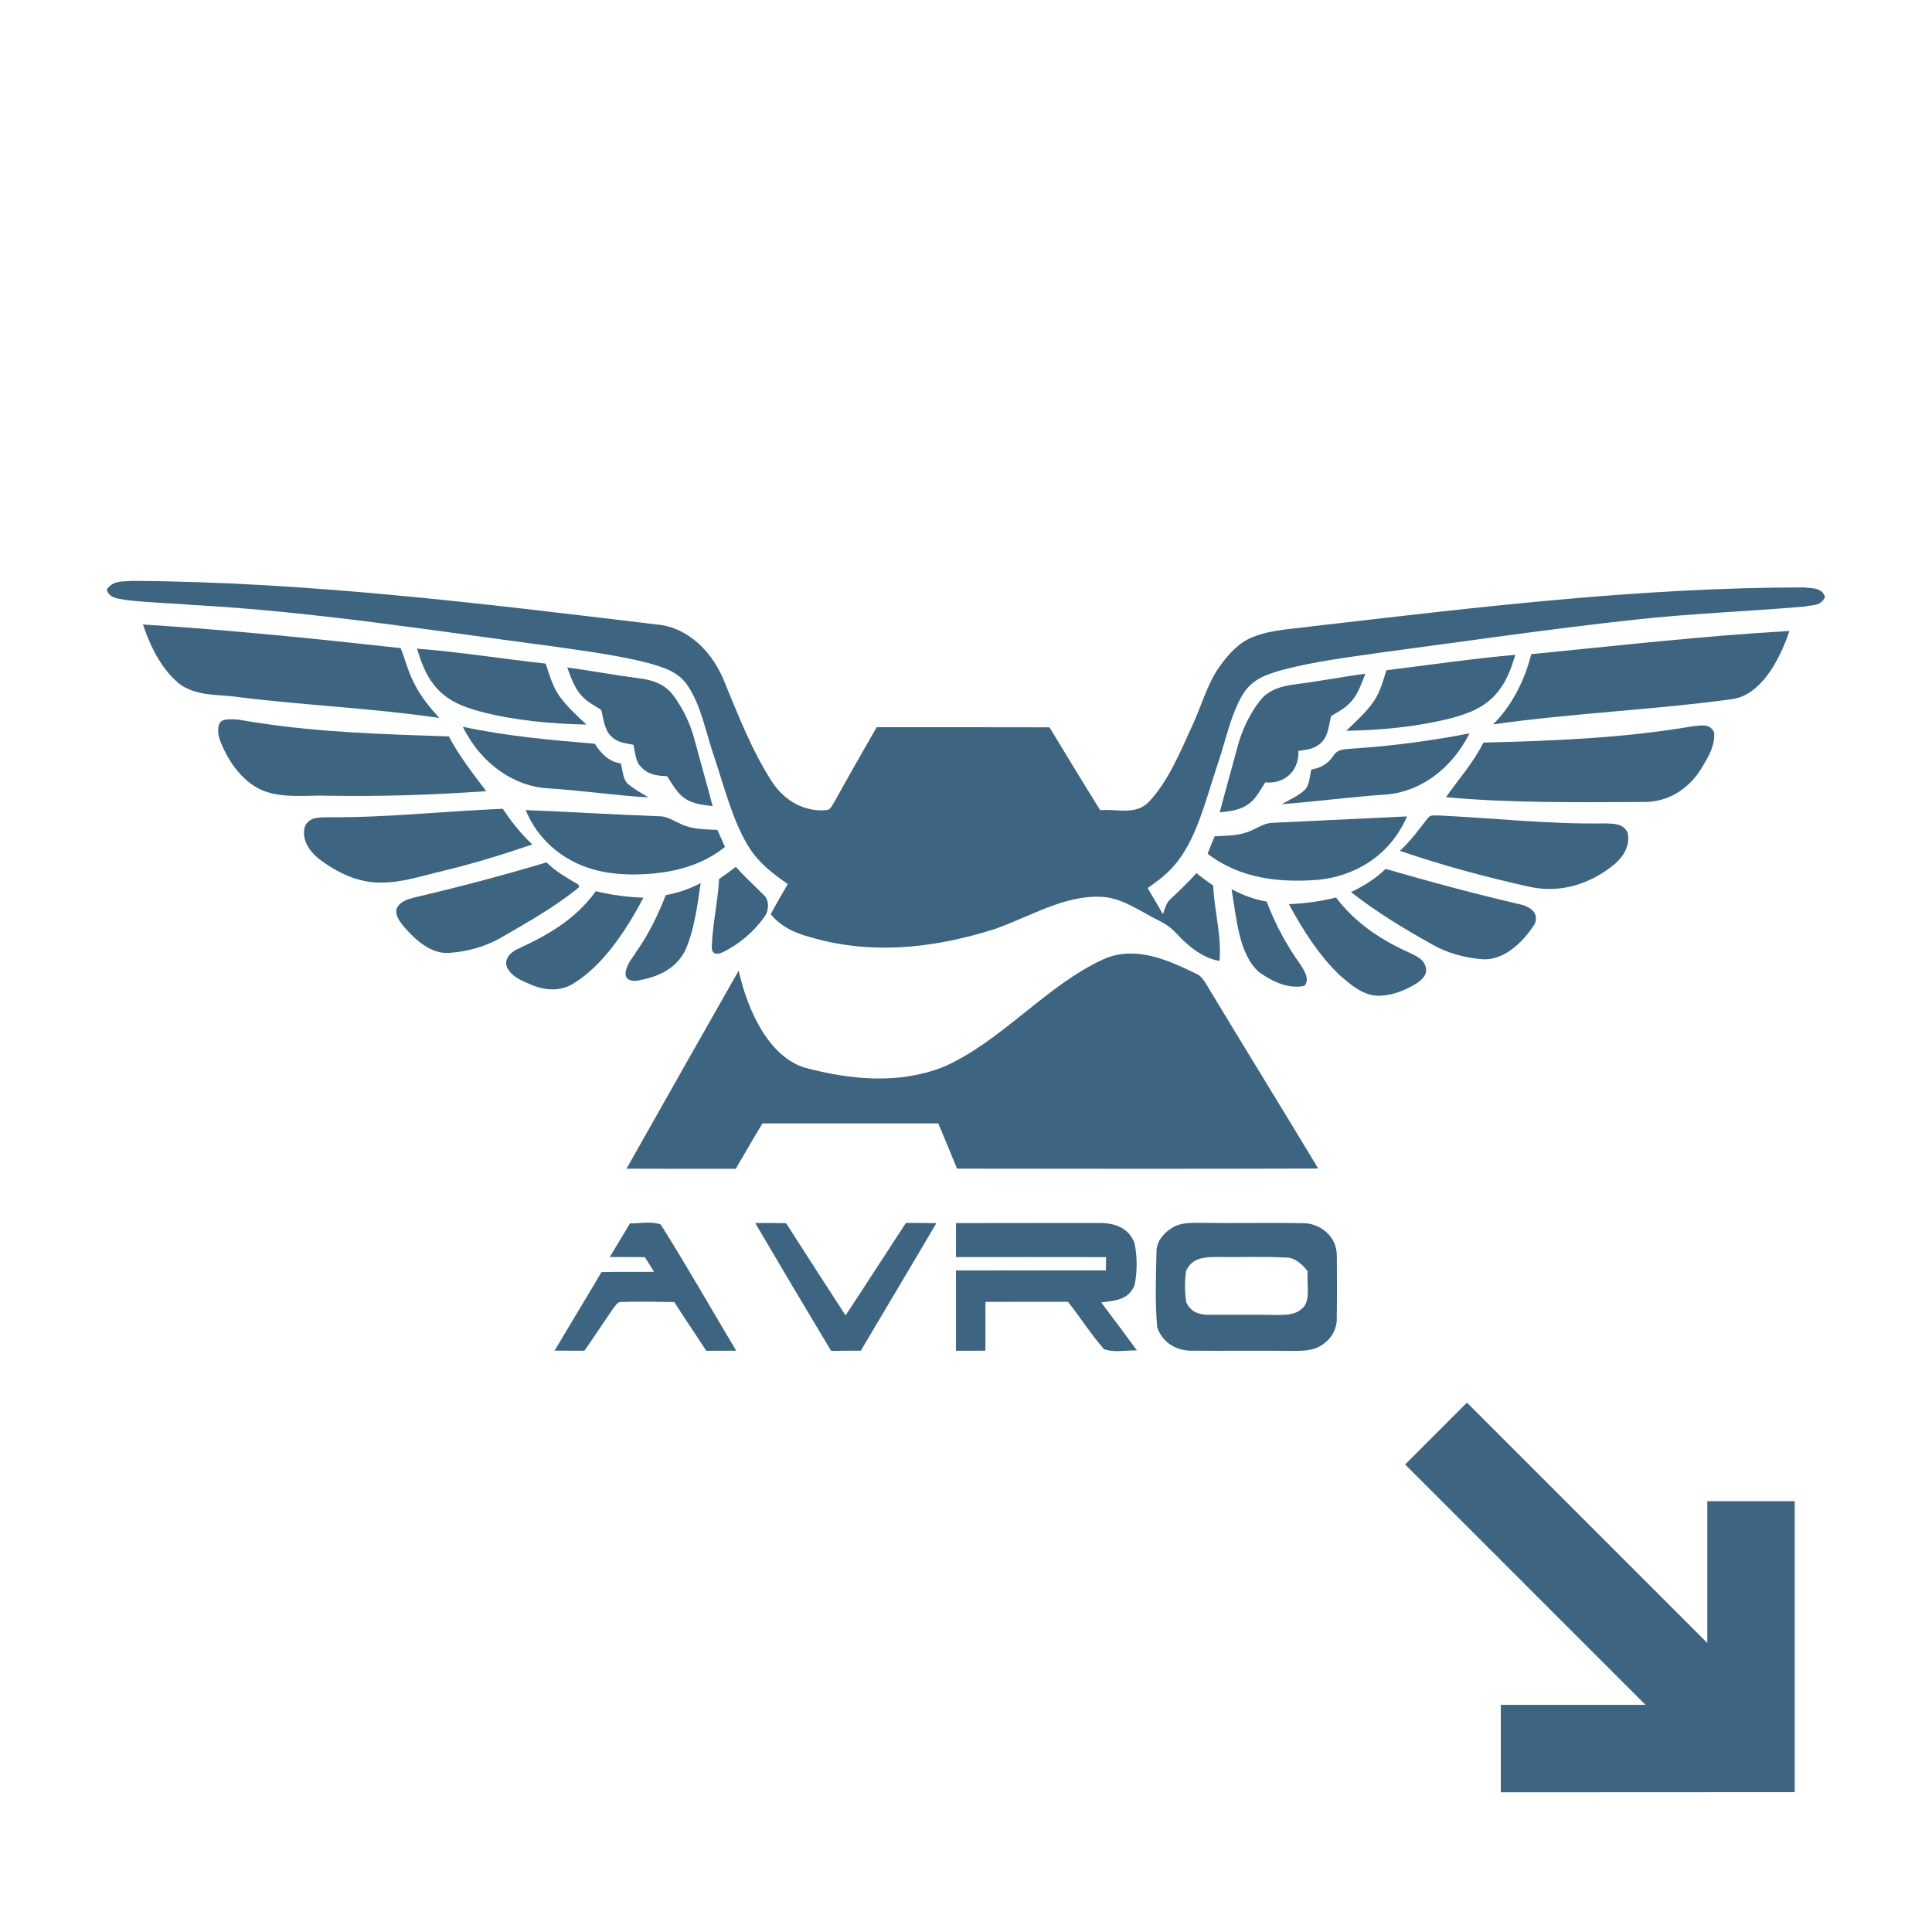
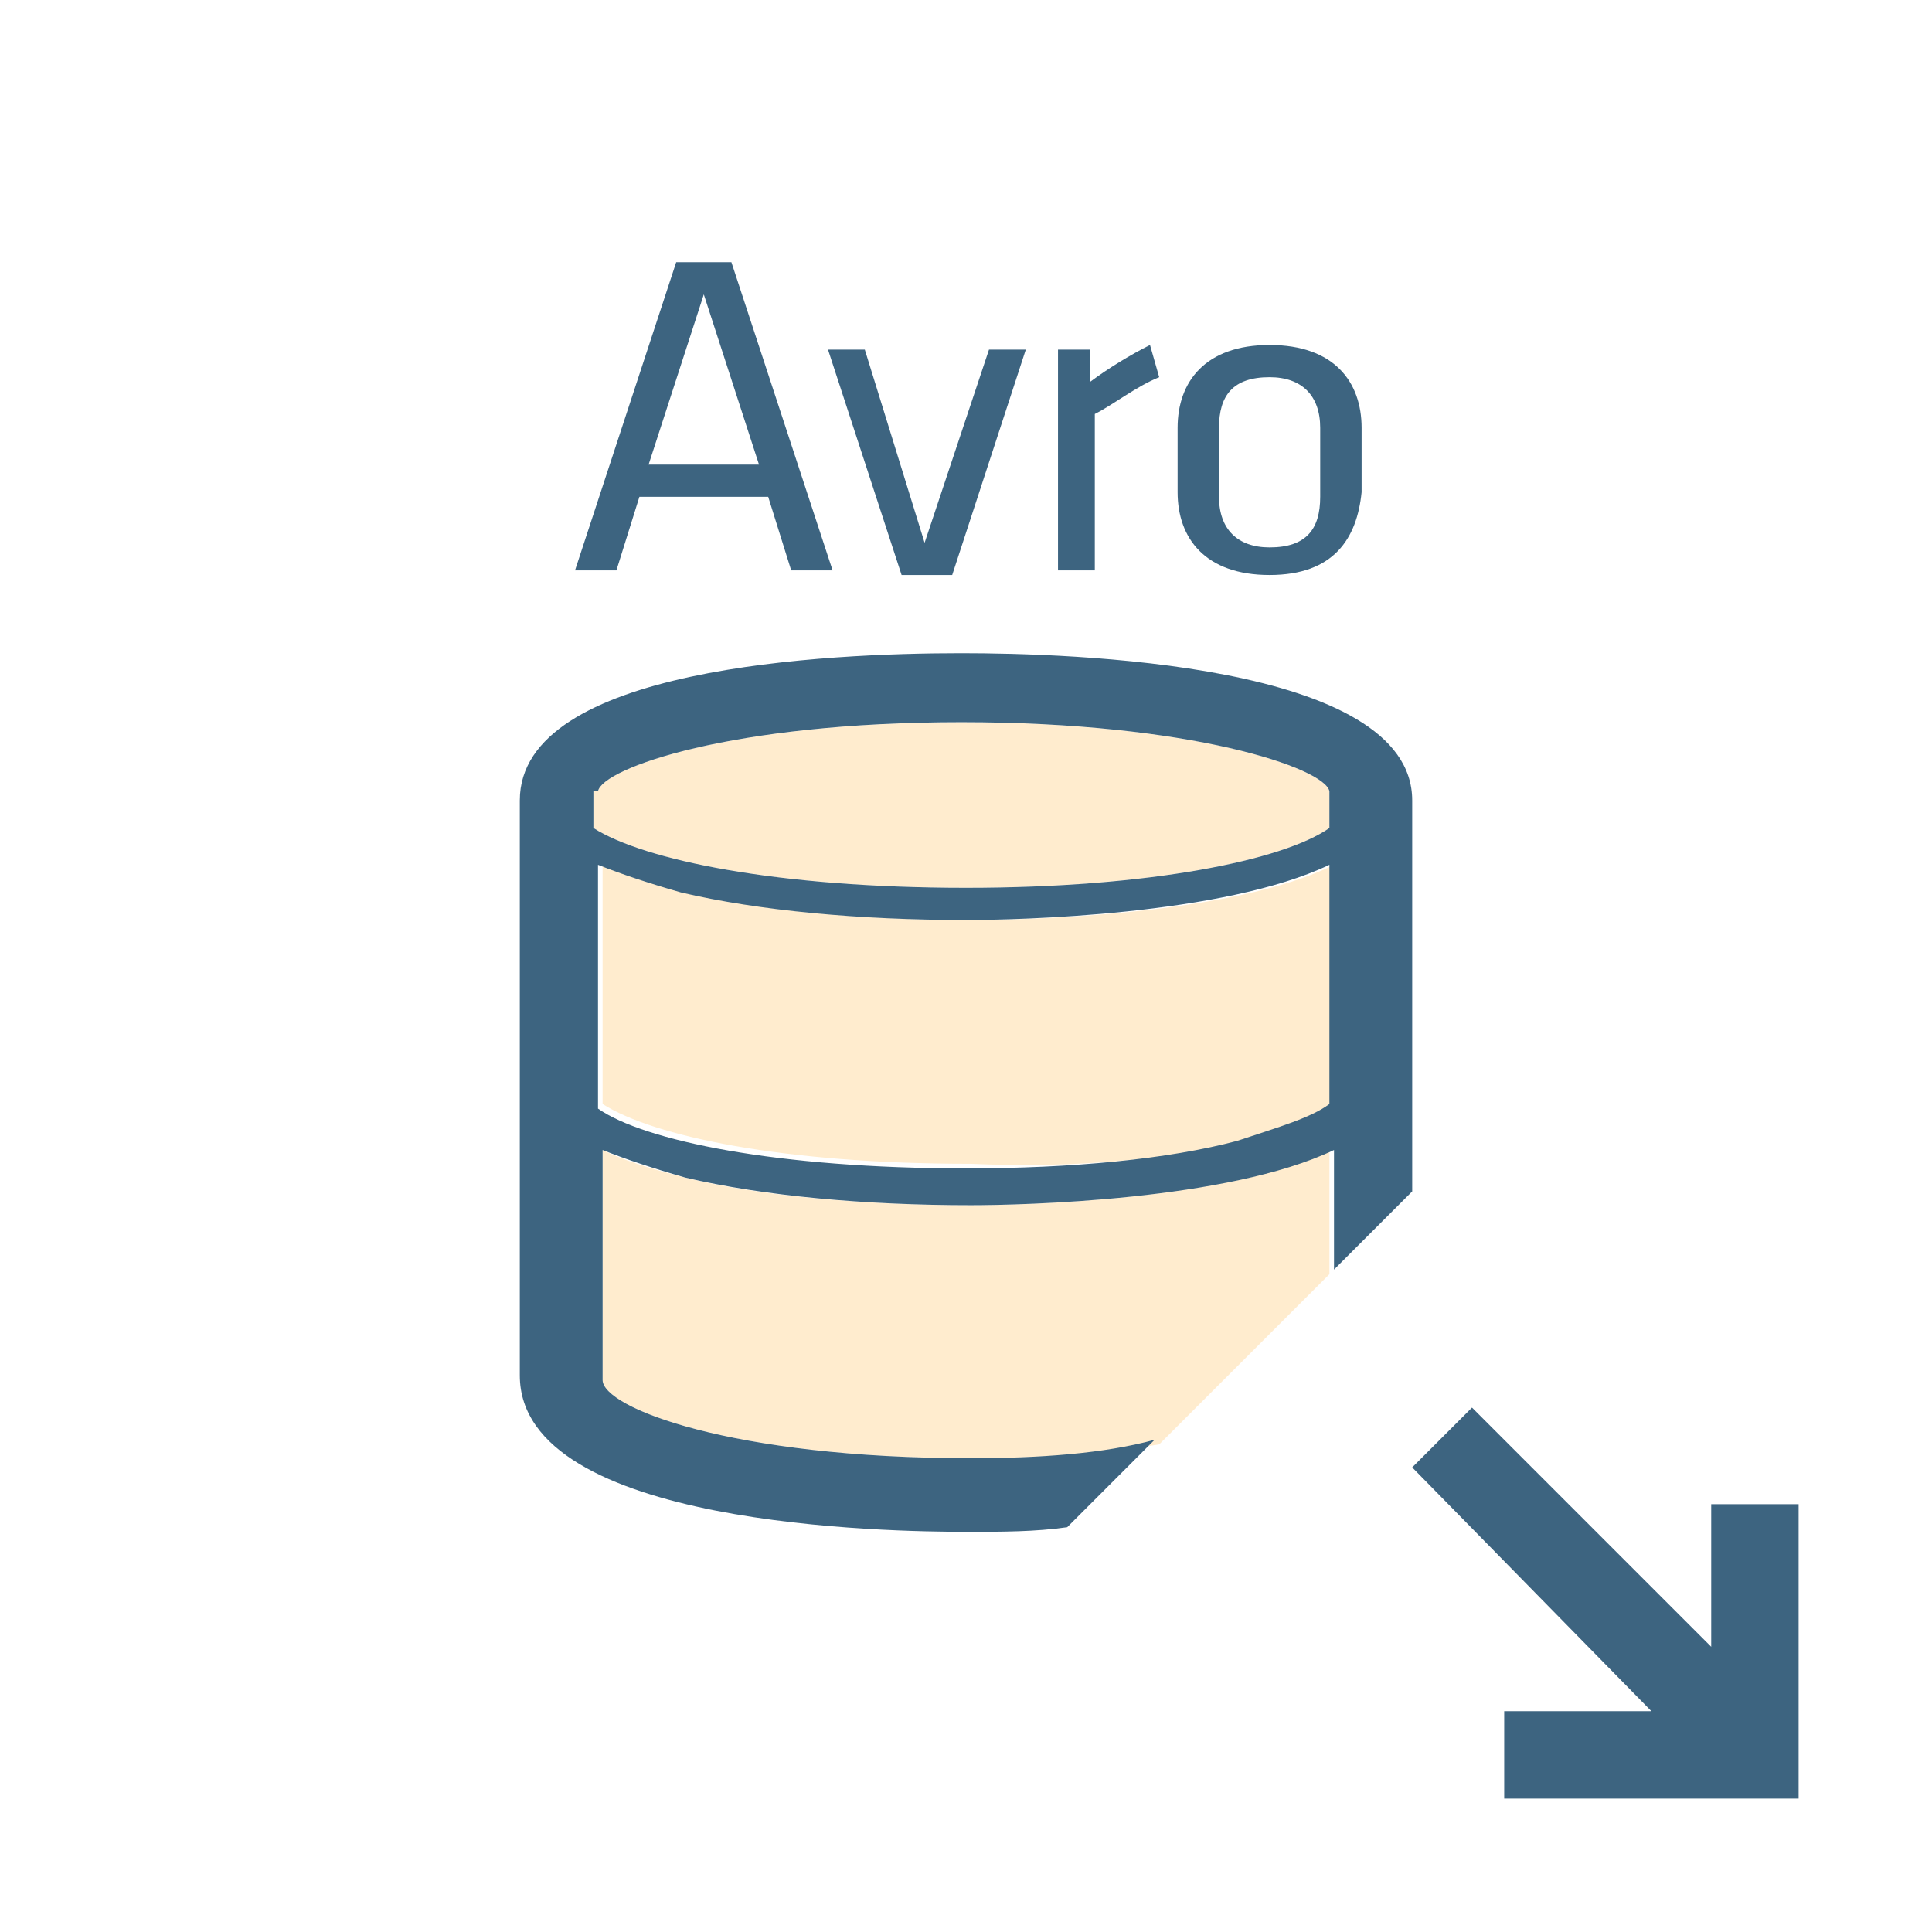
- <svg xmlns="http://www.w3.org/2000/svg" version="1.1" id="Layer_1" x="0px" y="0px" width="42px" height="42px" viewBox="0 0 42 42" enable-background="new 0 0 42 42" xml:space="preserve">
+ <svg xmlns="http://www.w3.org/2000/svg" version="1.1" id="Layer_1" x="0px" y="0px" viewBox="0 0 42 42" enable-background="new 0 0 42 42" xml:space="preserve">
  <g>
-     <path fill="none" d="M28.428,27.636c-0.127-0.161-0.281-0.297-0.463-0.298c-0.52-0.026-1.04-0.004-1.56-0.012   c-0.219,0.003-0.505,0.02-0.624,0.312c-0.026,0.221-0.029,0.451,0.007,0.671c0.099,0.23,0.314,0.275,0.496,0.274   c0.504,0.002,1.006-0.005,1.509,0.003c0.166-0.005,0.347,0.001,0.495-0.124C28.511,28.303,28.4,27.908,28.428,27.636z" />
-     <path fill="#3D6480" d="M39.235,12.77c-3.574-0.001-7.137,0.432-10.695,0.844c-0.438,0.064-0.885,0.065-1.31,0.237   c-0.286,0.111-0.526,0.365-0.727,0.653c-0.263,0.373-0.392,0.867-0.595,1.296c-0.259,0.566-0.51,1.168-0.898,1.594   c-0.302,0.357-0.729,0.177-1.091,0.221c-0.374-0.595-0.736-1.202-1.104-1.804c-1.252-0.004-2.505-0.001-3.757-0.002   c-0.306,0.533-0.611,1.067-0.909,1.606c-0.054,0.075-0.093,0.199-0.183,0.196c-0.44,0.045-0.906-0.175-1.195-0.634   c-0.432-0.673-0.738-1.464-1.056-2.236c-0.302-0.688-0.862-1.127-1.454-1.167c-3.788-0.455-7.581-0.925-11.387-0.946   c-0.187,0.019-0.418-0.021-0.554,0.191c0.066,0.198,0.248,0.188,0.384,0.219c0.481,0.063,0.967,0.069,1.45,0.111   c2.626,0.141,5.238,0.558,7.854,0.901c0.698,0.101,1.4,0.188,2.091,0.365c0.303,0.091,0.641,0.172,0.857,0.499   c0.283,0.425,0.385,0.992,0.557,1.5c0.226,0.664,0.396,1.38,0.74,1.958c0.228,0.385,0.554,0.625,0.873,0.847   c-0.128,0.215-0.252,0.434-0.372,0.655c0.323,0.388,0.764,0.475,1.174,0.582c1.226,0.284,2.489,0.126,3.694-0.259   c0.759-0.265,1.497-0.731,2.296-0.702c0.457,0.008,0.862,0.313,1.28,0.521c0.135,0.065,0.264,0.153,0.375,0.275   c0.272,0.293,0.586,0.544,0.939,0.598c0.047-0.556-0.116-1.088-0.138-1.639c-0.124-0.084-0.246-0.174-0.366-0.268   c-0.178,0.2-0.368,0.381-0.559,0.56c-0.092,0.07-0.123,0.211-0.168,0.331c-0.108-0.192-0.222-0.378-0.332-0.567   c0.195-0.138,0.391-0.279,0.561-0.471c0.5-0.563,0.695-1.431,0.954-2.201c0.178-0.511,0.282-1.078,0.546-1.526   c0.198-0.343,0.529-0.446,0.829-0.534c0.71-0.193,1.432-0.278,2.151-0.384c1.844-0.245,3.687-0.516,5.534-0.717   c1.235-0.137,2.474-0.181,3.71-0.287c0.148-0.041,0.361,0.001,0.44-0.213C39.601,12.765,39.383,12.795,39.235,12.77z" />
-     <path fill="#3D6480" d="M9.552,15.608c-0.206-0.224-0.406-0.464-0.553-0.763c-0.125-0.232-0.187-0.509-0.291-0.756   c-1.863-0.206-3.73-0.395-5.6-0.513c0.176,0.531,0.445,1.031,0.829,1.318c0.392,0.254,0.839,0.196,1.258,0.262   C6.646,15.336,8.104,15.395,9.552,15.608z" />
-     <path fill="#3D6480" d="M38.9,13.717c-1.873,0.107-3.742,0.32-5.612,0.504c-0.153,0.61-0.445,1.146-0.831,1.527   c1.732-0.247,3.478-0.314,5.211-0.551C38.263,15.104,38.671,14.402,38.9,13.717z" />
-     <path fill="#3D6480" d="M11.863,14.426c-0.934-0.101-1.864-0.253-2.799-0.325c0.09,0.286,0.194,0.572,0.367,0.784   c0.274,0.354,0.654,0.486,1.016,0.585c0.757,0.197,1.529,0.264,2.3,0.282c-0.206-0.198-0.421-0.385-0.595-0.633   C12.016,14.923,11.942,14.668,11.863,14.426z" />
-     <path fill="#3D6480" d="M29.874,15.232c-0.176,0.262-0.399,0.45-0.608,0.655c0.765-0.015,1.531-0.084,2.284-0.275   c0.372-0.1,0.767-0.238,1.043-0.613c0.165-0.208,0.265-0.486,0.35-0.764c-0.937,0.083-1.869,0.22-2.804,0.336   C30.068,14.803,30,15.043,29.874,15.232z" />
-     <path fill="#3D6480" d="M14.634,15.114c-0.189-0.252-0.462-0.332-0.719-0.365c-0.529-0.068-1.056-0.166-1.584-0.239   c0.078,0.209,0.154,0.433,0.29,0.589c0.131,0.155,0.295,0.237,0.45,0.333c0.049,0.201,0.072,0.443,0.214,0.571   c0.138,0.146,0.319,0.154,0.486,0.188c0.038,0.168,0.047,0.372,0.164,0.48c0.158,0.177,0.369,0.195,0.566,0.203   c0.114,0.171,0.22,0.369,0.377,0.476c0.189,0.134,0.406,0.146,0.614,0.175c-0.123-0.476-0.26-0.943-0.386-1.418   C15.011,15.731,14.843,15.394,14.634,15.114z" />
-     <path fill="#3D6480" d="M27.391,15.232c-0.223,0.285-0.396,0.641-0.496,1.032c-0.124,0.467-0.257,0.929-0.38,1.396   c0.205-0.023,0.417-0.039,0.604-0.166c0.166-0.1,0.272-0.308,0.387-0.487c0.324,0.043,0.735-0.165,0.721-0.683   c0.18-0.025,0.378-0.04,0.521-0.209c0.127-0.131,0.142-0.358,0.188-0.548c0.162-0.097,0.334-0.184,0.466-0.349   c0.128-0.156,0.201-0.371,0.28-0.573c-0.516,0.07-1.028,0.17-1.544,0.234C27.875,14.917,27.591,14.979,27.391,15.232z" />
-     <path fill="#3D6480" d="M7.161,17.299c1.137,0.019,2.273-0.019,3.408-0.1c-0.283-0.38-0.579-0.747-0.811-1.189   c-1.387-0.05-2.775-0.082-4.155-0.299c-0.244-0.026-0.492-0.111-0.736-0.058c-0.153,0.034-0.144,0.284-0.088,0.431   c0.194,0.521,0.543,0.954,0.968,1.115C6.208,17.362,6.689,17.28,7.161,17.299z" />
-     <path fill="#3D6480" d="M13.656,17.045c-0.116-0.094-0.118-0.297-0.161-0.452c-0.23-0.022-0.42-0.19-0.563-0.424   c-0.96-0.082-1.921-0.164-2.871-0.37c0.406,0.822,1.128,1.299,1.854,1.339c0.728,0.045,1.452,0.155,2.181,0.197   C13.948,17.241,13.794,17.164,13.656,17.045z" />
-     <path fill="#3D6480" d="M36.985,16.707c0.132-0.225,0.301-0.473,0.279-0.78c-0.094-0.223-0.313-0.145-0.468-0.138   c-1.509,0.258-3.029,0.317-4.547,0.354c-0.227,0.449-0.54,0.796-0.815,1.187c1.442,0.133,2.888,0.108,4.332,0.104   C36.225,17.432,36.69,17.189,36.985,16.707z" />
-     <path fill="#3D6480" d="M31.947,15.942c-0.839,0.164-1.684,0.275-2.53,0.331c-0.149,0.021-0.327-0.012-0.435,0.161   c-0.121,0.189-0.296,0.264-0.475,0.295c-0.038,0.147-0.037,0.336-0.138,0.439c-0.154,0.143-0.337,0.218-0.508,0.315   c0.759-0.059,1.516-0.16,2.275-0.211C30.847,17.217,31.546,16.743,31.947,15.942z" />
-     <path fill="#3D6480" d="M11.572,18.357c-0.237-0.222-0.451-0.484-0.642-0.775C9.653,17.634,8.378,17.78,7.1,17.766   c-0.158,0.008-0.358-0.011-0.465,0.182c-0.101,0.298,0.105,0.565,0.28,0.708c0.421,0.328,0.903,0.546,1.394,0.53   c0.448-0.002,0.885-0.151,1.323-0.254C10.284,18.776,10.93,18.577,11.572,18.357z" />
-     <path fill="#3D6480" d="M14.807,17.916c-0.158-0.07-0.312-0.175-0.483-0.172c-0.965-0.035-1.93-0.095-2.895-0.133   c0.198,0.486,0.541,0.832,0.913,1.052c0.548,0.326,1.161,0.374,1.752,0.336c0.576-0.043,1.166-0.185,1.667-0.588   c-0.055-0.124-0.111-0.246-0.166-0.37C15.331,18.028,15.06,18.035,14.807,17.916z" />
-     <path fill="#3D6480" d="M35.114,18.773c0.166-0.145,0.333-0.385,0.269-0.674c-0.107-0.208-0.316-0.19-0.482-0.199   c-1.216,0.021-2.43-0.115-3.645-0.174c-0.074,0.008-0.165-0.021-0.22,0.064c-0.193,0.247-0.381,0.506-0.604,0.706   c0.937,0.321,1.885,0.577,2.838,0.786C33.905,19.418,34.57,19.233,35.114,18.773z" />
-     <path fill="#3D6480" d="M26.252,18.56c0.722,0.552,1.583,0.629,2.396,0.567c0.745-0.071,1.547-0.474,1.939-1.379   c-0.972,0.045-1.944,0.094-2.916,0.139c-0.186,0.001-0.351,0.124-0.523,0.191c-0.241,0.096-0.495,0.088-0.742,0.102   C26.353,18.306,26.302,18.433,26.252,18.56z" />
-     <path fill="#3D6480" d="M12.579,19.234c-0.24-0.145-0.486-0.275-0.699-0.487c-0.953,0.286-1.912,0.539-2.875,0.764   c-0.135,0.043-0.303,0.069-0.383,0.246c-0.036,0.155,0.072,0.275,0.146,0.373c0.273,0.321,0.611,0.612,0.992,0.585   c0.4-0.025,0.802-0.136,1.17-0.353c0.563-0.326,1.132-0.646,1.657-1.073C12.585,19.274,12.581,19.248,12.579,19.234z" />
-     <path fill="#3D6480" d="M15.739,20.688c0.326-0.167,0.637-0.416,0.879-0.758c0.099-0.122,0.11-0.366-0.011-0.469   c-0.203-0.206-0.416-0.395-0.61-0.616c-0.12,0.091-0.241,0.18-0.364,0.263c-0.028,0.496-0.143,0.979-0.159,1.475   C15.468,20.788,15.646,20.74,15.739,20.688z" />
-     <path fill="#3D6480" d="M30.122,18.889c-0.229,0.223-0.487,0.377-0.752,0.504c0.561,0.441,1.154,0.796,1.754,1.133   c0.334,0.192,0.697,0.288,1.06,0.324c0.461,0.055,0.896-0.315,1.183-0.77c0.105-0.271-0.166-0.387-0.315-0.418   C32.07,19.433,31.095,19.173,30.122,18.889z" />
-     <path fill="#3D6480" d="M13.601,21.14c-0.023,0.183,0.167,0.193,0.261,0.178c0.379-0.07,0.812-0.212,1.038-0.664   c0.194-0.442,0.259-0.96,0.332-1.457c-0.244,0.127-0.498,0.218-0.758,0.261c-0.174,0.445-0.382,0.869-0.642,1.232   C13.749,20.83,13.625,20.954,13.601,21.14z" />
-     <path fill="#3D6480" d="M13.988,19.517c-0.348-0.018-0.694-0.057-1.034-0.144c-0.464,0.642-1.096,0.979-1.713,1.263   c-0.117,0.054-0.302,0.206-0.215,0.4c0.122,0.227,0.345,0.289,0.531,0.375c0.302,0.124,0.641,0.15,0.931-0.044   C13.114,20.972,13.591,20.26,13.988,19.517z" />
-     <path fill="#3D6480" d="M28.359,21.43c0.127-0.146-0.021-0.352-0.097-0.474c-0.29-0.402-0.536-0.859-0.727-1.357   c-0.262-0.042-0.517-0.14-0.762-0.268c0.109,0.633,0.156,1.417,0.601,1.805C27.672,21.347,28.021,21.508,28.359,21.43z" />
-     <path fill="#3D6480" d="M30.999,21.041c-0.041-0.188-0.198-0.247-0.318-0.311c-0.595-0.265-1.184-0.621-1.637-1.219   c-0.338,0.085-0.682,0.131-1.025,0.144c0.311,0.577,0.666,1.127,1.102,1.541c0.257,0.231,0.545,0.461,0.865,0.451   c0.286-0.008,0.569-0.117,0.828-0.281C30.901,21.303,31.028,21.201,30.999,21.041z" />
-     <path fill="#3D6480" d="M28.657,25.403c-0.775-1.288-1.563-2.563-2.339-3.85c-0.08-0.126-0.148-0.277-0.259-0.357   c-0.651-0.323-1.369-0.649-2.061-0.347c-1.247,0.563-2.249,1.813-3.504,2.351c-0.975,0.378-2.012,0.271-2.993,0.012   c-0.753-0.227-1.233-1.172-1.443-2.111c-0.815,1.433-1.628,2.868-2.438,4.305c0.791,0.005,1.584,0.002,2.375,0.002   c0.194-0.328,0.383-0.662,0.579-0.986c1.274-0.001,2.55-0.001,3.823,0c0.139,0.326,0.272,0.654,0.408,0.983   C23.423,25.409,26.04,25.411,28.657,25.403z" />
-     <path fill="#3D6480" d="M13.696,26.595c-0.146,0.243-0.295,0.487-0.44,0.731c0.254,0.002,0.508,0,0.763,0.003   c0.067,0.105,0.134,0.213,0.2,0.319c-0.381,0.007-0.762-0.002-1.144,0.007c-0.336,0.572-0.681,1.136-1.019,1.707   c0.217,0.002,0.433,0.002,0.649,0.001c0.209-0.298,0.41-0.605,0.616-0.906c0.055-0.063,0.104-0.166,0.188-0.153   c0.383-0.014,0.767-0.003,1.15,0.002c0.227,0.36,0.465,0.704,0.695,1.059c0.217,0,0.435-0.001,0.65-0.002   c-0.547-0.915-1.077-1.85-1.641-2.744C14.149,26.542,13.918,26.6,13.696,26.595z" />
-     <path fill="#3D6480" d="M18.382,28.596c-0.432-0.668-0.865-1.333-1.293-2.004c-0.224-0.006-0.447-0.008-0.671-0.004   c0.546,0.93,1.096,1.857,1.65,2.779c0.214-0.004,0.429-0.004,0.645-0.004c0.546-0.926,1.099-1.844,1.642-2.772   c-0.221-0.005-0.439-0.006-0.661-0.006C19.255,27.253,18.822,27.93,18.382,28.596z" />
-     <path fill="#3D6480" d="M24.665,27.937c0.06-0.292,0.059-0.614,0-0.907c-0.131-0.365-0.473-0.44-0.744-0.444   c-1.046,0.003-2.092-0.001-3.139,0.003c-0.001,0.246-0.001,0.492,0,0.739c1.088,0,2.175-0.002,3.263,0.001   c-0.001,0.096-0.002,0.191-0.003,0.288c-1.086,0.002-2.172-0.002-3.26,0.001c-0.001,0.582-0.001,1.164,0,1.746   c0.215,0.001,0.427,0.001,0.64-0.002c0-0.353,0-0.707,0.001-1.06c0.599-0.003,1.197-0.002,1.794-0.002   c0.266,0.336,0.504,0.711,0.782,1.029c0.229,0.082,0.478,0.02,0.716,0.029c-0.255-0.353-0.516-0.696-0.774-1.043   C24.192,28.272,24.527,28.285,24.665,27.937z" />
-     <path fill="#3D6480" d="M28.37,26.592c-0.753-0.016-1.505,0.003-2.257-0.008c-0.205,0-0.417-0.013-0.61,0.094   c-0.154,0.093-0.327,0.24-0.36,0.481c-0.014,0.562-0.036,1.134,0.013,1.693c0.123,0.363,0.448,0.507,0.726,0.511   c0.752,0.006,1.506-0.004,2.258,0.004c0.221,0,0.454-0.008,0.649-0.165c0.149-0.108,0.278-0.307,0.271-0.548   c0.007-0.445,0.005-0.89,0.002-1.335C29.069,26.844,28.672,26.608,28.37,26.592z M28.288,28.462   c-0.148,0.125-0.329,0.119-0.495,0.124c-0.503-0.008-1.005-0.001-1.509-0.003c-0.182,0.001-0.397-0.044-0.496-0.274   c-0.036-0.22-0.033-0.45-0.007-0.671c0.119-0.292,0.405-0.309,0.624-0.312c0.52,0.008,1.04-0.015,1.56,0.012   c0.182,0.001,0.336,0.137,0.463,0.298C28.4,27.908,28.511,28.303,28.288,28.462z" />
-     <polygon fill="#3D6480" points="37.115,35.717 31.89,30.492 30.546,31.836 35.772,37.062 32.626,37.062 32.626,38.963    39.016,38.96 39.016,32.635 37.115,32.635  " />
+     <path fill="#FFECCE" d="M13,17.2c0.1-0.5,2.9-1.5,7.9-1.5c5,0,7.9,1,8,1.5v0.8c-1,0.7-3.9,1.3-7.9,1.3c-4.1,0-7-0.6-8.1-1.3V17.2z" />
+     <path fill="#FFECCE" d="M27,24.8c0.9-0.2,1.6-0.5,2-0.8v-5.2c-2.2,1.1-6.7,1.2-7.9,1.2c-2.3,0-4.6-0.2-6.2-0.6   c-0.8-0.2-1.4-0.4-1.8-0.6v5.2c1.1,0.7,3.9,1.3,8,1.3C23.4,25.4,25.5,25.2,27,24.8z" />
+     <path fill="#FFECCE" d="M21.1,26.2c-2.3,0-4.6-0.2-6.2-0.6c-0.8-0.2-1.4-0.4-1.8-0.6v5c0,0.6,2.8,1.7,8,1.7h0   c1.5,0,2.9-0.1,4.1-0.3l3.7-3.7V25C26.7,26.1,22.2,26.2,21.1,26.2z" />
+     <path fill="#3D6480" d="M21.1,31.7L21.1,31.7c-5.2,0-8-1.1-8-1.7v-5c0.5,0.2,1.1,0.4,1.8,0.6c1.7,0.4,3.9,0.6,6.2,0.6   c1.1,0,5.6-0.1,7.9-1.2v2.6l1.7-1.7v-8.5c0-3-7.5-3.2-9.8-3.2c-2.9,0-9.6,0.3-9.6,3.2v12.5c0,3.3,8.1,3.4,9.7,3.4h0   c0.8,0,1.5,0,2.2-0.1l1.9-1.9C24,31.6,22.6,31.7,21.1,31.7z M13,17.2c0.1-0.5,2.9-1.5,7.9-1.5c5,0,7.9,1,8,1.5v0.8   c-1,0.7-3.9,1.3-7.9,1.3c-4.1,0-7-0.6-8.1-1.3V17.2z M13,18.8c0.5,0.2,1.1,0.4,1.8,0.6c1.7,0.4,3.9,0.6,6.2,0.6   c1.1,0,5.6-0.1,7.9-1.2v5.2c-0.4,0.3-1.1,0.5-2,0.8c-1.5,0.4-3.6,0.6-5.9,0.6c-4.1,0-7-0.6-8-1.3V18.8z" />
+     <g>
+       <polygon fill="#3D6480" points="37.2,32.7 37.2,35.8 32,30.6 30.7,31.9 35.9,37.2 32.7,37.2 32.7,39.1 39.1,39.1 39.1,32.7   " />
+     </g>
+     <g>
+       <path fill="#3D6480" d="M18.1,12.4h-0.9l-0.5-1.6h-2.8l-0.5,1.6h-0.9l2.2-6.7h1.2L18.1,12.4z M15.3,6.4l-1.2,3.7h2.4L15.3,6.4z" />
+       <path fill="#3D6480" d="M21.5,7.6h0.8l-1.6,4.9h-1.1L18,7.6h0.8l1.3,4.2L21.5,7.6z" />
+       <path fill="#3D6480" d="M25.2,8.2c-0.5,0.2-1,0.6-1.4,0.8v3.4H23V7.6h0.7l0,0.7c0.4-0.3,0.9-0.6,1.3-0.8L25.2,8.2z" />
+       <path fill="#3D6480" d="M27.6,12.5c-1.4,0-2-0.8-2-1.8V9.3c0-1,0.6-1.8,2-1.8c1.4,0,2,0.8,2,1.8v1.4C29.5,11.7,29,12.5,27.6,12.5z     M27.6,8.2c-0.8,0-1.1,0.4-1.1,1.1v1.5c0,0.7,0.4,1.1,1.1,1.1c0.8,0,1.1-0.4,1.1-1.1V9.3C28.7,8.6,28.3,8.2,27.6,8.2z" />
+     </g>
  </g>
</svg>
